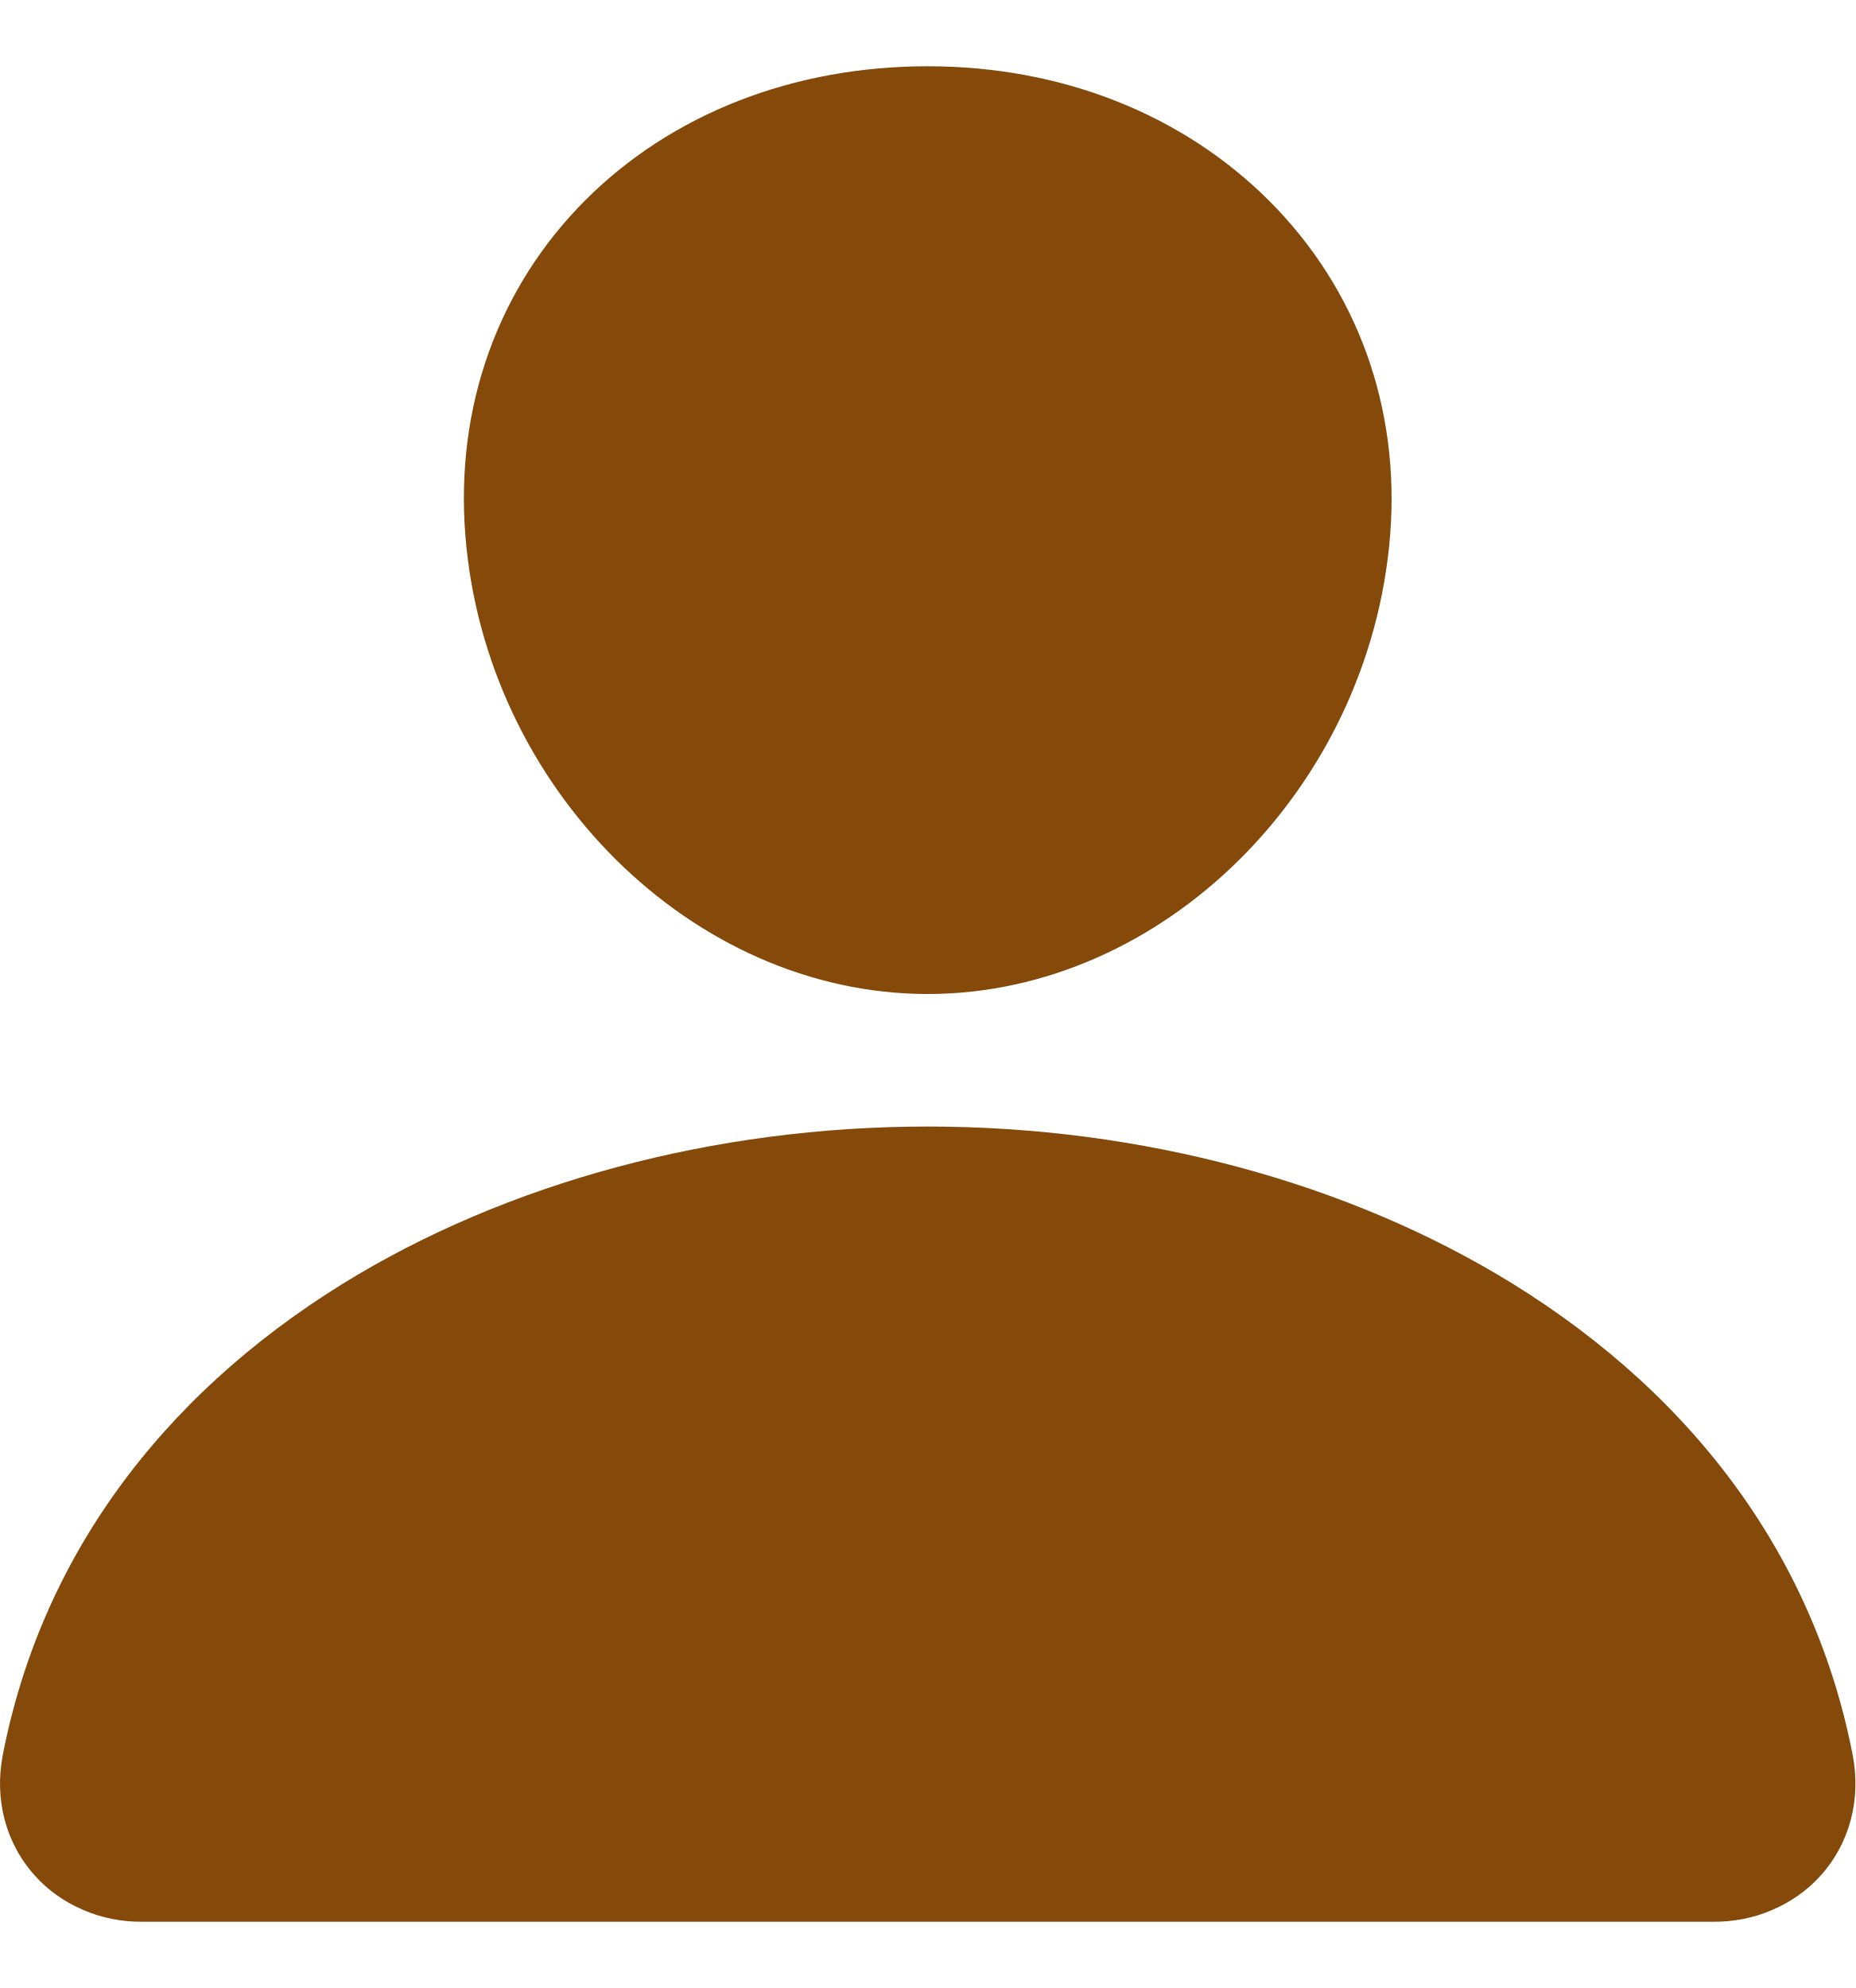
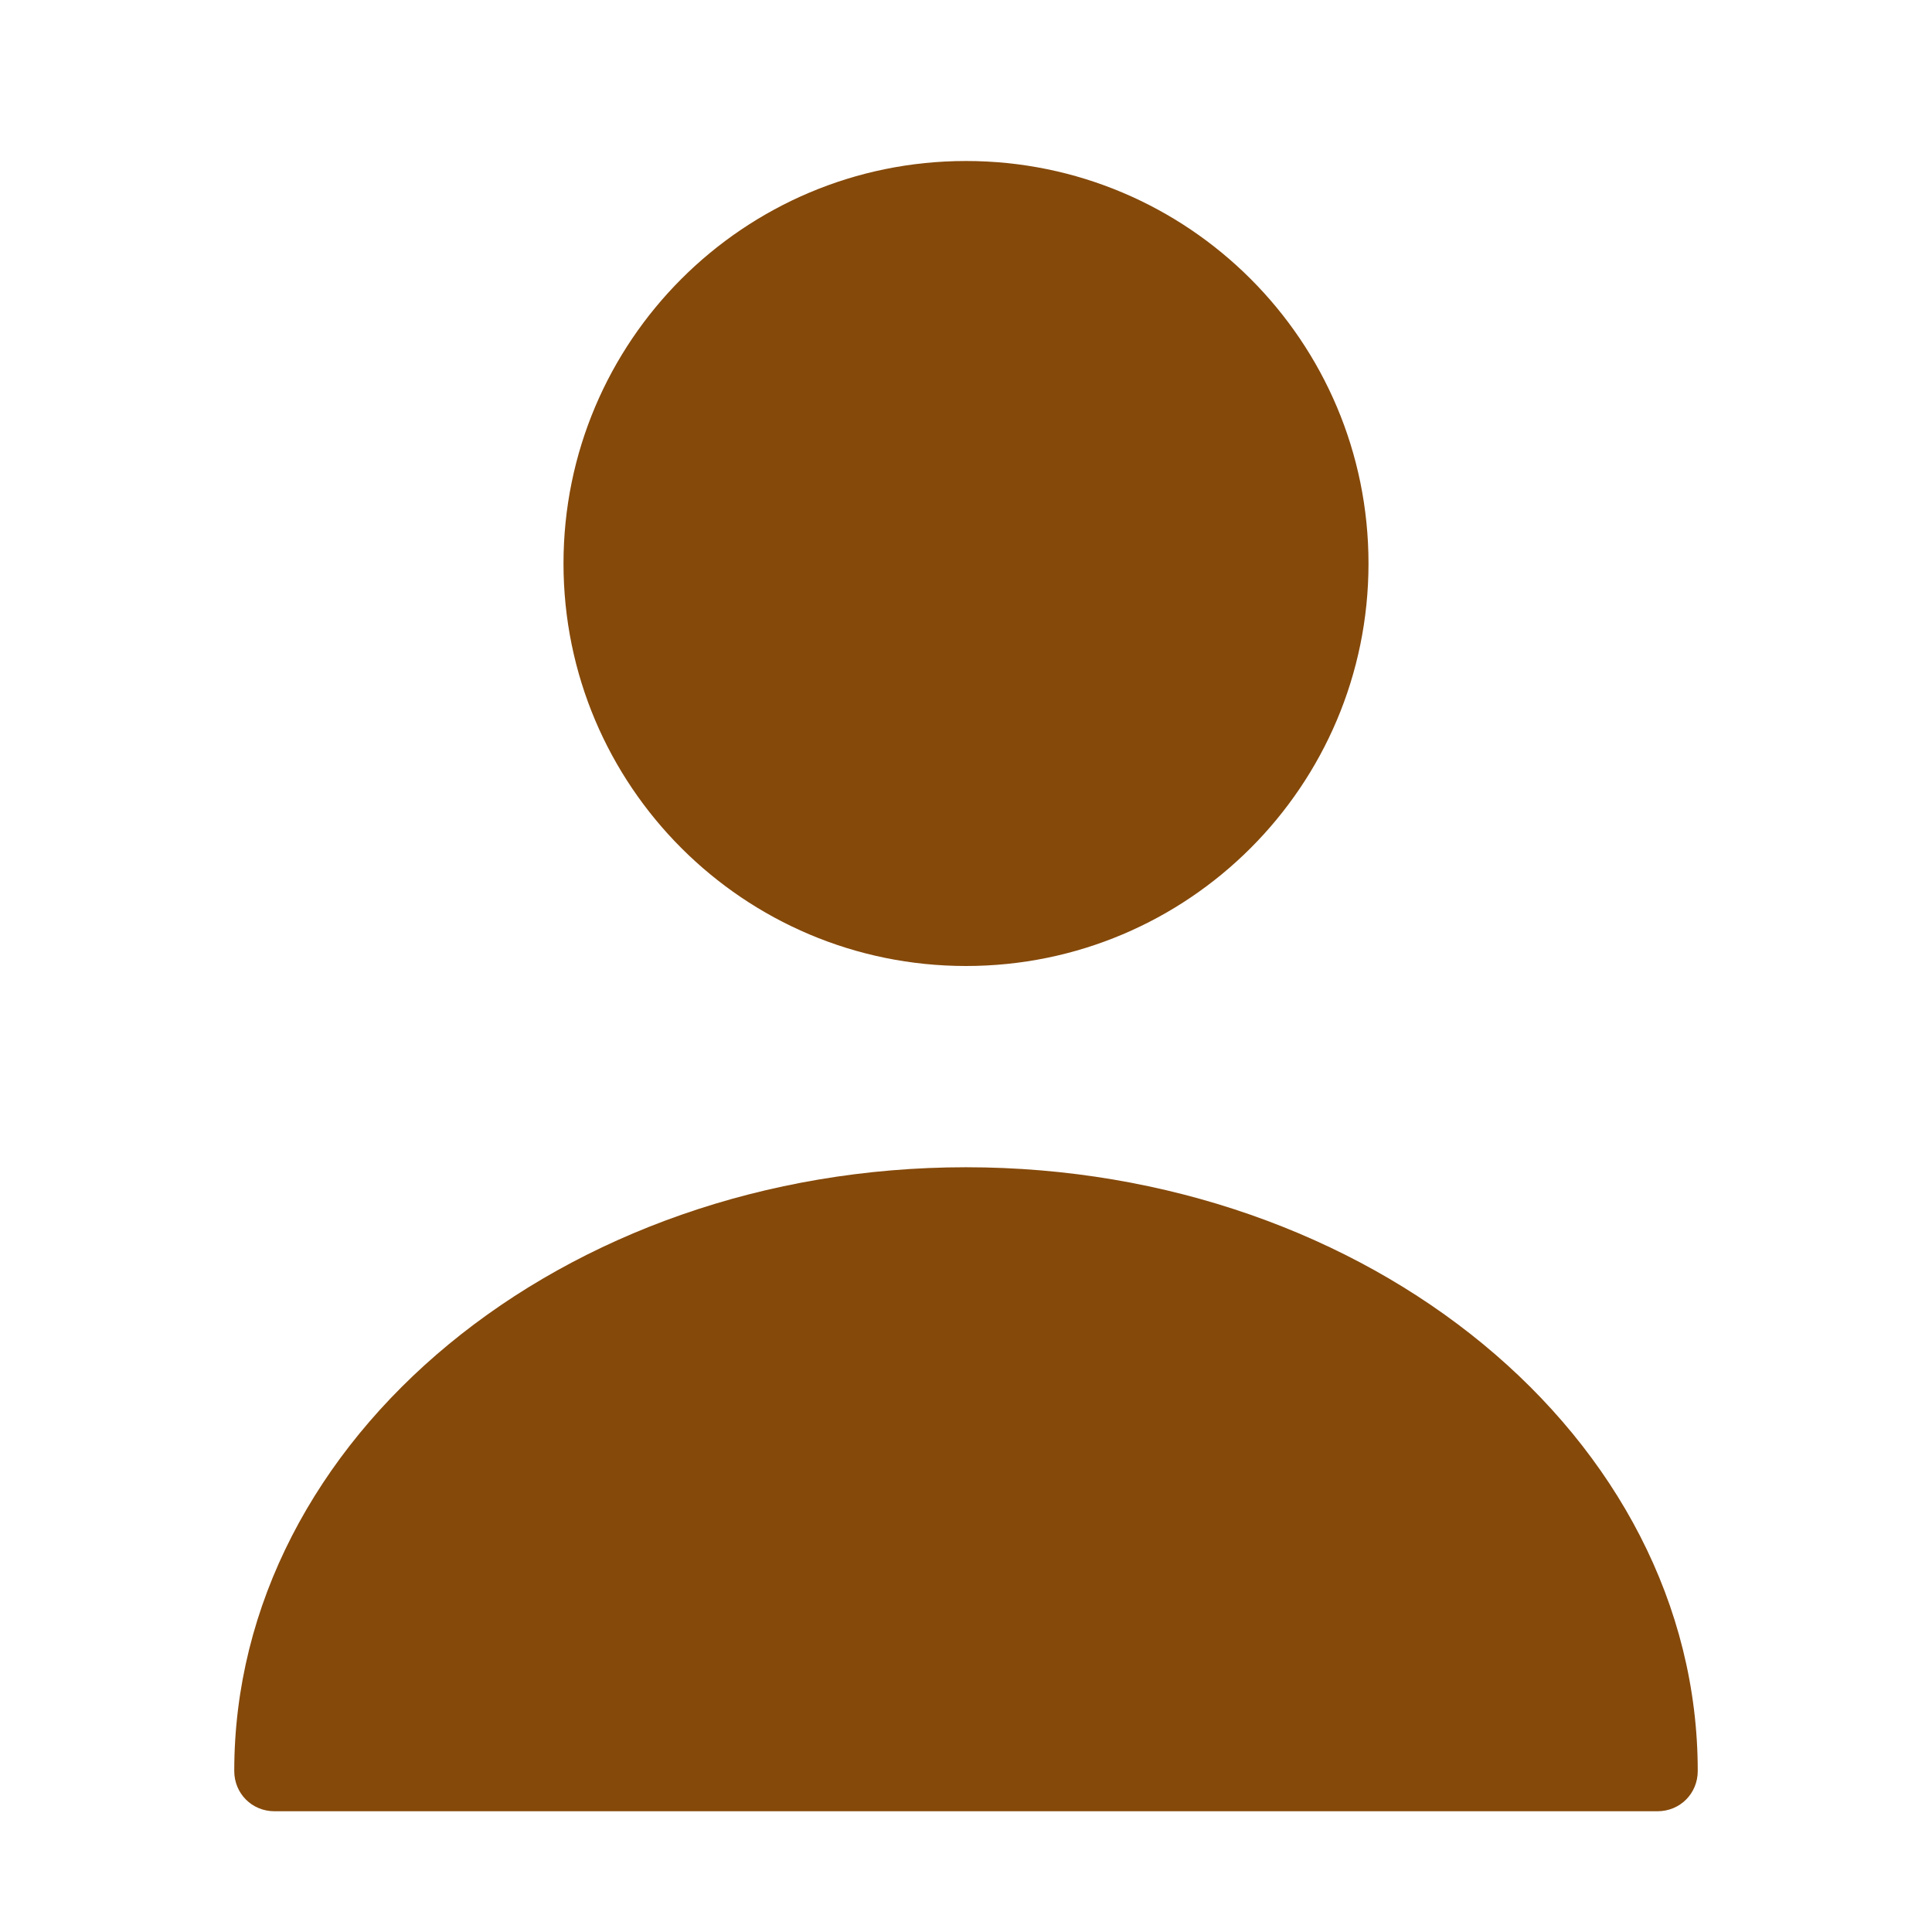
- <svg xmlns="http://www.w3.org/2000/svg" width="14" height="15" viewBox="0 0 14 15" fill="none">
-   <path d="M9.579 1.518C8.924 0.862 8.01 0.5 7 0.5C5.985 0.5 5.067 0.859 4.415 1.512C3.757 2.172 3.435 3.068 3.511 4.036C3.66 5.946 5.225 7.5 7 7.5C8.775 7.5 10.337 5.947 10.489 4.037C10.565 3.077 10.242 2.183 9.579 1.518ZM12.923 14.5H1.077C0.922 14.502 0.768 14.472 0.628 14.411C0.487 14.351 0.362 14.263 0.263 14.152C0.044 13.909 -0.044 13.578 0.021 13.242C0.305 11.779 1.192 10.55 2.585 9.687C3.822 8.922 5.39 8.5 7 8.5C8.61 8.5 10.178 8.922 11.415 9.687C12.809 10.55 13.695 11.779 13.979 13.242C14.044 13.577 13.956 13.909 13.737 14.152C13.638 14.262 13.513 14.351 13.372 14.411C13.232 14.472 13.078 14.502 12.923 14.5Z" fill="#85490A" />
+ <svg xmlns="http://www.w3.org/2000/svg" width="24" height="24" viewBox="0 0 24 24" fill="none">
+   <path d="M12 12C14.761 12 17 9.761 17 7C17 4.239 14.761 2 12 2C9.239 2 7 4.239 7 7C7 9.761 9.239 12 12 12Z" fill="#85490A" />
+   <path d="M12 14.5C6.99 14.5 2.91 17.86 2.91 22C2.91 22.28 3.13 22.5 3.41 22.5H20.59C20.87 22.5 21.09 22.28 21.09 22C21.09 17.86 17.01 14.5 12 14.5Z" fill="#85490A" />
</svg>
